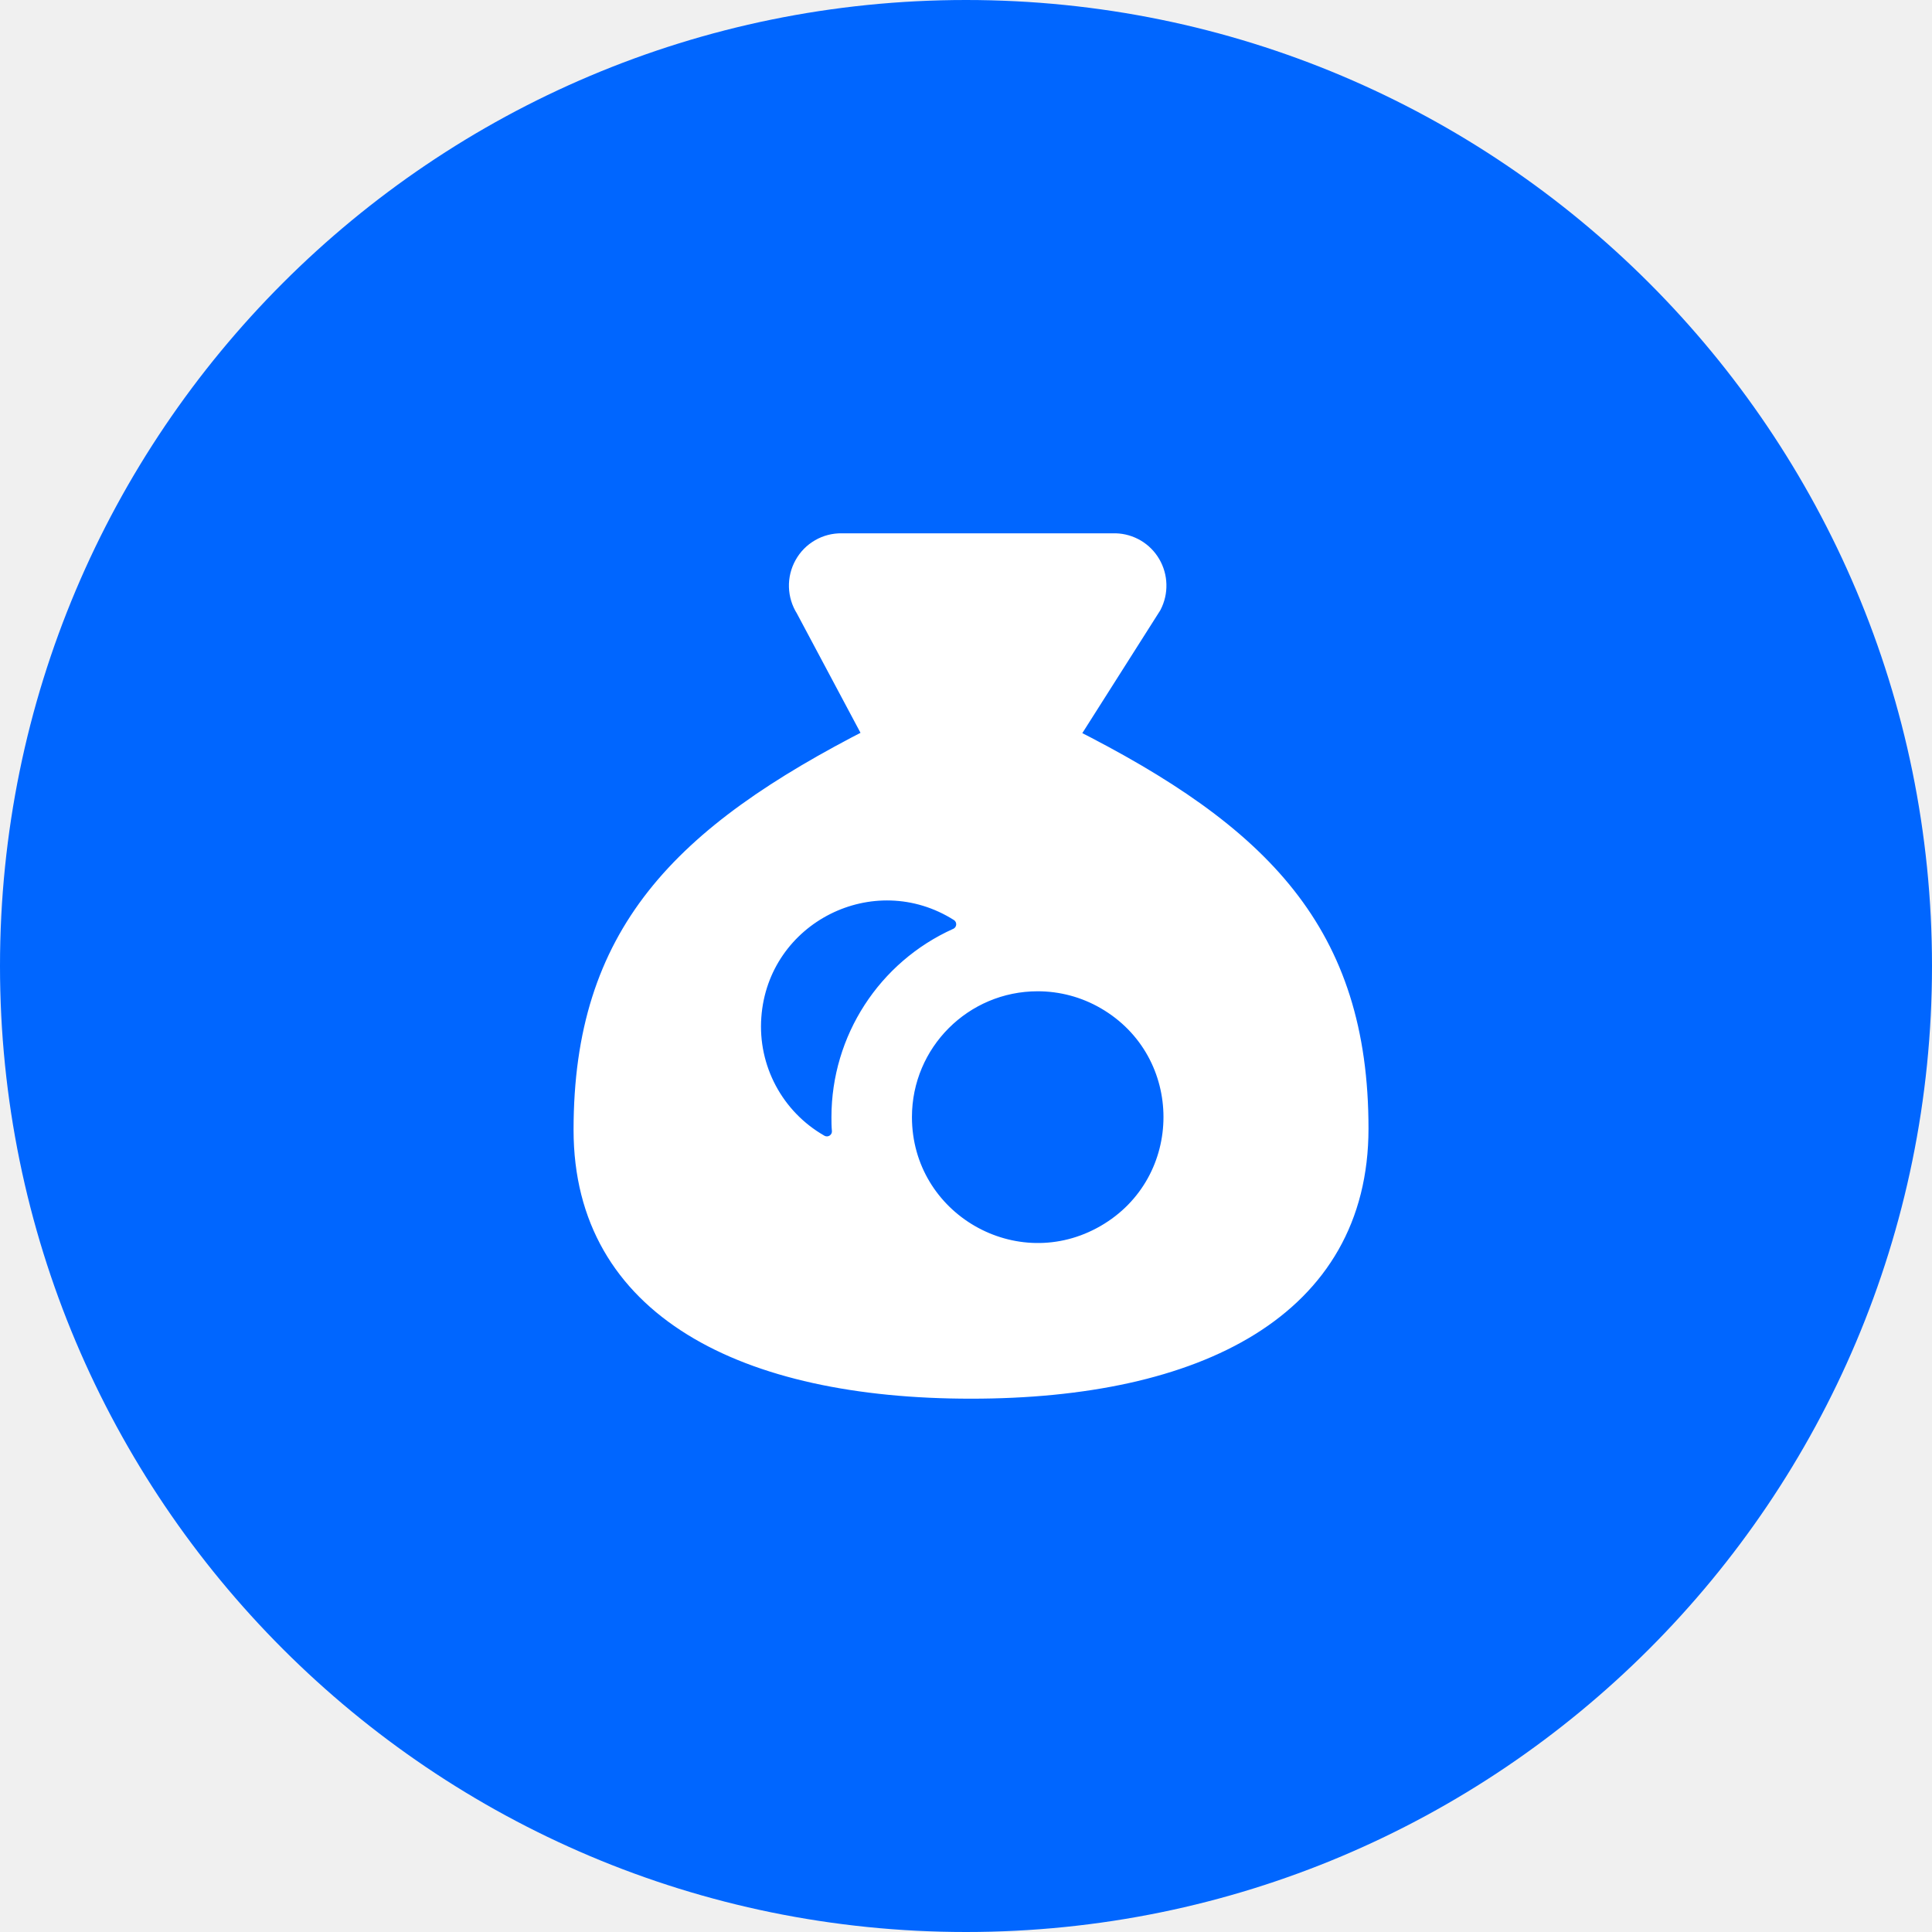
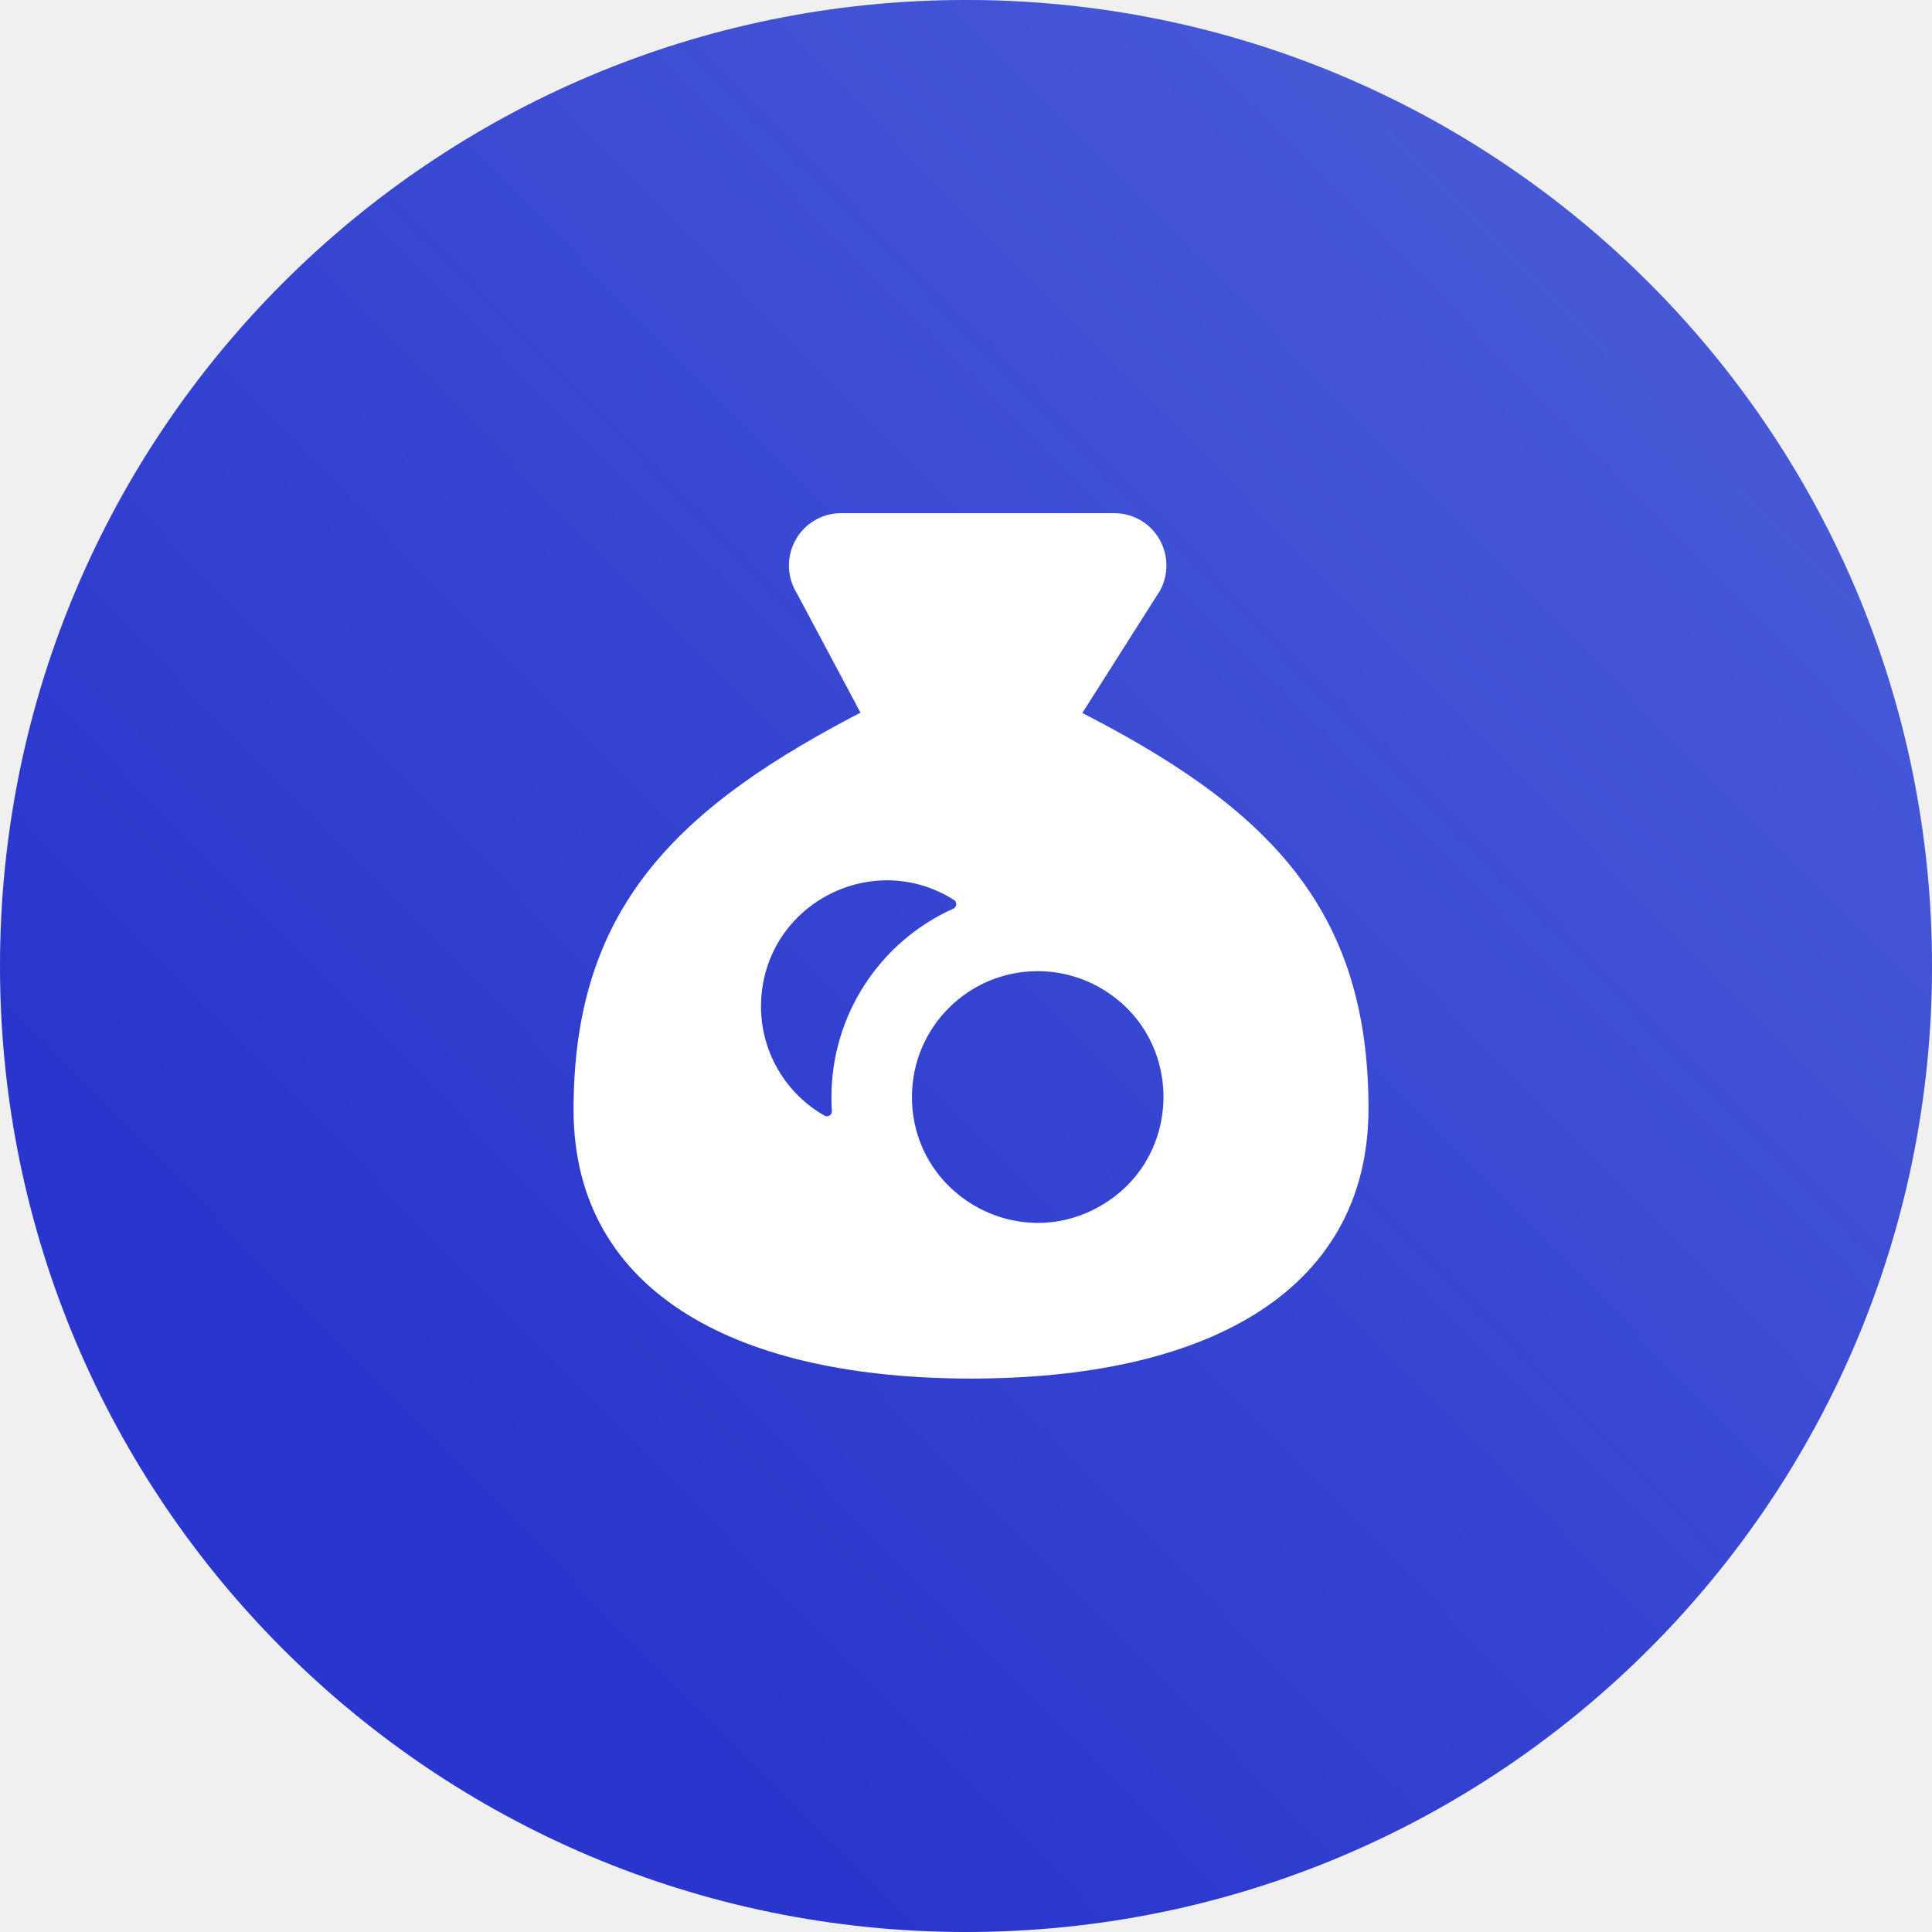
<svg xmlns="http://www.w3.org/2000/svg" width="48" height="48" viewBox="0 0 48 48" fill="none">
-   <path d="M0 24C0 10.745 10.745 0 24 0C37.255 0 48 10.745 48 24C48 37.255 37.255 48 24 48C10.745 48 0 37.255 0 24Z" fill="#0066FF" />
-   <path fill-rule="evenodd" clip-rule="evenodd" d="M24.125 34.5C29.739 34.5 33.75 32.496 33.75 28.038C33.75 23.19 31.342 20.735 26.532 18.312L28.612 15.035C28.694 14.877 28.734 14.7 28.73 14.522C28.725 14.344 28.675 14.17 28.585 14.017C28.496 13.863 28.369 13.735 28.216 13.645C28.064 13.555 27.891 13.505 27.714 13.5H20.913C20.724 13.497 20.538 13.545 20.374 13.639C20.211 13.734 20.076 13.871 19.983 14.037C19.891 14.203 19.845 14.391 19.851 14.581C19.856 14.771 19.913 14.956 20.015 15.116L21.718 18.312C16.907 20.768 14.5 23.223 14.5 28.07C14.5 32.496 18.511 34.5 24.125 34.5ZM23.837 22.649C21.682 21.284 18.849 22.712 18.665 25.257C18.571 26.553 19.228 27.787 20.355 28.432C20.364 28.437 20.373 28.442 20.382 28.446C20.642 28.571 20.94 28.368 20.918 28.08C20.907 27.972 20.907 27.862 20.907 27.753V27.753C20.908 25.833 22.034 24.093 23.785 23.305C23.79 23.303 23.796 23.3 23.801 23.298C24.059 23.168 24.079 22.807 23.837 22.649ZM27.469 30.675C25.219 31.974 22.407 30.351 22.407 27.753C22.407 25.889 23.918 24.378 25.781 24.378C26.374 24.378 26.956 24.534 27.469 24.83C29.719 26.129 29.719 29.376 27.469 30.675Z" fill="white" />
-   <path d="M26.532 18.312L26.321 18.178L26.173 18.411L26.419 18.535L26.532 18.312ZM28.612 15.035L28.823 15.169L28.829 15.159L28.834 15.149L28.612 15.035ZM28.73 14.522L28.48 14.529L28.48 14.529L28.73 14.522ZM28.585 14.017L28.801 13.89V13.89L28.585 14.017ZM28.216 13.645L28.089 13.86L28.089 13.86L28.216 13.645ZM27.714 13.5L27.721 13.25H27.714V13.5ZM20.913 13.5L20.908 13.75H20.913V13.5ZM20.374 13.639L20.499 13.856L20.374 13.639ZM19.851 14.581L19.601 14.588L19.851 14.581ZM20.015 15.116L20.235 14.998L20.231 14.99L20.226 14.982L20.015 15.116ZM21.718 18.312L21.832 18.535L22.059 18.419L21.939 18.195L21.718 18.312ZM18.665 25.257L18.915 25.275L18.915 25.275L18.665 25.257ZM23.837 22.649L23.974 22.44L23.971 22.438L23.837 22.649ZM20.355 28.432L20.481 28.216L20.48 28.215L20.355 28.432ZM20.382 28.446L20.49 28.221H20.49L20.382 28.446ZM20.918 28.08L21.167 28.061L21.167 28.054L20.918 28.08ZM20.907 27.753L20.657 27.753V27.753H20.907ZM23.785 23.305L23.683 23.077L23.682 23.077L23.785 23.305ZM23.801 23.298L23.914 23.521L23.914 23.521L23.801 23.298ZM27.469 30.675L27.594 30.892L27.469 30.675ZM27.469 24.83L27.344 25.047L27.469 24.83ZM33.75 28.038H33.5C33.5 30.177 32.545 31.714 30.911 32.728C29.262 33.752 26.909 34.25 24.125 34.25V34.5V34.75C26.956 34.75 29.415 34.246 31.175 33.153C32.95 32.051 34 30.357 34 28.038H33.75ZM26.532 18.312L26.419 18.535C28.814 19.741 30.579 20.941 31.748 22.421C32.911 23.892 33.5 25.66 33.5 28.038H33.75H34C34 25.568 33.385 23.685 32.141 22.11C30.904 20.545 29.06 19.306 26.644 18.089L26.532 18.312ZM28.612 15.035L28.401 14.901L26.321 18.178L26.532 18.312L26.743 18.446L28.823 15.169L28.612 15.035ZM28.73 14.522L28.48 14.529C28.483 14.665 28.452 14.799 28.39 14.92L28.612 15.035L28.834 15.149C28.935 14.954 28.985 14.736 28.979 14.516L28.73 14.522ZM28.585 14.017L28.37 14.143C28.438 14.26 28.476 14.393 28.48 14.529L28.73 14.522L28.979 14.516C28.974 14.296 28.912 14.08 28.801 13.89L28.585 14.017ZM28.216 13.645L28.089 13.86C28.204 13.929 28.301 14.026 28.37 14.143L28.585 14.017L28.801 13.89C28.69 13.7 28.533 13.542 28.344 13.43L28.216 13.645ZM27.714 13.5L27.708 13.75C27.842 13.754 27.973 13.791 28.089 13.86L28.216 13.645L28.344 13.43C28.154 13.318 27.94 13.256 27.721 13.25L27.714 13.5ZM20.913 13.5V13.75H27.714V13.5V13.25H20.913V13.5ZM20.374 13.639L20.499 13.856C20.624 13.784 20.765 13.747 20.908 13.75L20.913 13.5L20.918 13.25C20.683 13.246 20.452 13.305 20.249 13.423L20.374 13.639ZM19.983 14.037L20.202 14.159C20.272 14.032 20.375 13.928 20.499 13.856L20.374 13.639L20.249 13.423C20.046 13.54 19.879 13.71 19.765 13.916L19.983 14.037ZM19.851 14.581L20.101 14.573C20.097 14.428 20.131 14.285 20.202 14.159L19.983 14.037L19.765 13.916C19.651 14.121 19.594 14.353 19.601 14.588L19.851 14.581ZM20.015 15.116L20.226 14.982C20.148 14.86 20.105 14.719 20.101 14.573L19.851 14.581L19.601 14.588C19.608 14.823 19.678 15.052 19.804 15.25L20.015 15.116ZM21.718 18.312L21.939 18.195L20.235 14.998L20.015 15.116L19.794 15.233L21.498 18.43L21.718 18.312ZM14.5 28.07H14.75C14.75 25.692 15.338 23.924 16.501 22.449C17.671 20.965 19.437 19.757 21.832 18.535L21.718 18.312L21.605 18.09C19.188 19.323 17.345 20.57 16.108 22.14C14.865 23.717 14.25 25.6 14.25 28.07H14.5ZM24.125 34.5V34.25C21.341 34.25 18.988 33.752 17.339 32.732C15.704 31.721 14.75 30.192 14.75 28.07H14.5H14.25C14.25 30.374 15.301 32.06 17.076 33.157C18.835 34.246 21.294 34.75 24.125 34.75V34.5ZM18.665 25.257L18.915 25.275C19.085 22.919 21.707 21.596 23.703 22.86L23.837 22.649L23.971 22.438C21.656 20.971 18.613 22.506 18.416 25.239L18.665 25.257ZM20.355 28.432L20.48 28.215C19.436 27.618 18.827 26.475 18.915 25.275L18.665 25.257L18.416 25.239C18.314 26.63 19.02 27.957 20.231 28.649L20.355 28.432ZM20.382 28.446L20.49 28.221C20.487 28.219 20.484 28.218 20.481 28.216L20.355 28.432L20.23 28.648C20.244 28.657 20.259 28.664 20.273 28.672L20.382 28.446ZM20.918 28.08L20.669 28.099C20.676 28.195 20.577 28.262 20.49 28.221L20.382 28.446L20.273 28.672C20.707 28.88 21.204 28.541 21.167 28.061L20.918 28.08ZM20.907 27.753H20.657C20.657 27.86 20.657 27.983 20.669 28.106L20.918 28.08L21.167 28.054C21.157 27.961 21.157 27.865 21.157 27.753H20.907ZM20.907 27.753H20.657V27.753H20.907H21.157V27.753H20.907ZM23.785 23.305L23.682 23.077C21.842 23.905 20.658 25.735 20.657 27.753L20.907 27.753L21.157 27.753C21.158 25.932 22.227 24.281 23.887 23.533L23.785 23.305ZM23.801 23.298L23.688 23.075C23.686 23.075 23.685 23.076 23.683 23.077L23.785 23.305L23.887 23.534C23.896 23.53 23.905 23.525 23.914 23.521L23.801 23.298ZM23.837 22.649L23.7 22.858C23.781 22.911 23.774 23.031 23.688 23.075L23.801 23.298L23.914 23.521C24.343 23.304 24.377 22.703 23.974 22.44L23.837 22.649ZM22.407 27.753H22.157C22.157 30.543 25.177 32.287 27.594 30.892L27.469 30.675L27.344 30.459C25.261 31.662 22.657 30.158 22.657 27.753H22.407ZM25.781 24.378V24.128C23.779 24.128 22.157 25.751 22.157 27.753H22.407H22.657C22.657 26.027 24.056 24.628 25.781 24.628V24.378ZM27.469 24.83L27.594 24.613C27.043 24.295 26.418 24.128 25.781 24.128V24.378V24.628C26.33 24.628 26.869 24.772 27.344 25.047L27.469 24.83ZM27.469 30.675L27.594 30.892C30.01 29.497 30.01 26.009 27.594 24.613L27.469 24.83L27.344 25.047C29.427 26.249 29.427 29.256 27.344 30.459L27.469 30.675Z" fill="white" />
+   <path d="M0 24C0 10.745 10.745 0 24 0C37.255 0 48 10.745 48 24C48 37.255 37.255 48 24 48C10.745 48 0 37.255 0 24Z" fill="#2935CC" />
+   <path d="M0 24C0 10.745 10.745 0 24 0C37.255 0 48 10.745 48 24C48 37.255 37.255 48 24 48C10.745 48 0 37.255 0 24Z" fill="url(#paint0_linear_30673_16269)" fill-opacity="0.2" />
+   <path fill-rule="evenodd" clip-rule="evenodd" d="M24.125 34C29.739 34 33.75 31.996 33.75 27.538C33.75 22.69 31.342 20.235 26.532 17.812L28.612 14.535C28.694 14.377 28.734 14.2 28.73 14.022C28.725 13.844 28.675 13.67 28.585 13.517C28.496 13.363 28.369 13.235 28.216 13.145C28.064 13.055 27.891 13.005 27.714 13H20.913C20.724 12.997 20.538 13.045 20.374 13.139C20.211 13.234 20.076 13.371 19.983 13.537C19.891 13.703 19.845 13.891 19.851 14.081C19.856 14.271 19.913 14.456 20.015 14.616L21.718 17.812C16.907 20.268 14.5 22.723 14.5 27.57C14.5 31.996 18.511 34 24.125 34ZM23.837 22.149C21.682 20.784 18.849 22.212 18.665 24.757C18.571 26.053 19.228 27.287 20.355 27.932C20.364 27.937 20.373 27.942 20.382 27.946C20.642 28.071 20.94 27.868 20.918 27.58C20.907 27.472 20.907 27.362 20.907 27.253V27.253C20.908 25.333 22.034 23.593 23.785 22.805C23.79 22.803 23.796 22.8 23.801 22.798C24.059 22.668 24.079 22.307 23.837 22.149ZM27.469 30.175C25.219 31.474 22.407 29.851 22.407 27.253C22.407 25.389 23.918 23.878 25.781 23.878C26.374 23.878 26.956 24.034 27.469 24.33C29.719 25.629 29.719 28.876 27.469 30.175Z" fill="white" />
+   <path d="M26.532 17.812L26.321 17.678L26.173 17.911L26.419 18.035L26.532 17.812ZM28.612 14.535L28.823 14.669L28.829 14.659L28.834 14.649L28.612 14.535ZM28.73 14.022L28.48 14.029L28.48 14.029L28.73 14.022ZM28.585 13.517L28.801 13.39L28.585 13.517ZM28.216 13.145L28.089 13.36L28.089 13.36L28.216 13.145ZM27.714 13L27.721 12.75H27.714V13ZM20.913 13L20.908 13.25H20.913V13ZM20.374 13.139L20.499 13.356L20.374 13.139ZM19.851 14.081L19.601 14.088L19.851 14.081ZM20.015 14.616L20.235 14.498L20.231 14.49L20.226 14.482L20.015 14.616ZM21.718 17.812L21.832 18.035L22.059 17.919L21.939 17.695L21.718 17.812ZM18.665 24.757L18.915 24.775L18.915 24.775L18.665 24.757ZM23.837 22.149L23.974 21.94L23.971 21.938L23.837 22.149ZM20.355 27.932L20.481 27.716L20.48 27.715L20.355 27.932ZM20.382 27.946L20.49 27.721H20.49L20.382 27.946ZM20.918 27.58L21.167 27.561L21.167 27.554L20.918 27.58ZM20.907 27.253L20.657 27.253V27.253H20.907ZM23.785 22.805L23.683 22.577L23.682 22.577L23.785 22.805ZM23.801 22.798L23.914 23.021L23.914 23.021L23.801 22.798ZM27.469 30.175L27.594 30.392L27.469 30.175ZM27.469 24.33L27.344 24.547L27.469 24.33ZM33.75 27.538H33.5C33.5 29.677 32.545 31.214 30.911 32.228C29.262 33.252 26.909 33.75 24.125 33.75V34V34.25C26.956 34.25 29.415 33.746 31.175 32.653C32.95 31.551 34 29.857 34 27.538H33.75ZM26.532 17.812L26.419 18.035C28.814 19.241 30.579 20.441 31.748 21.921C32.911 23.392 33.5 25.16 33.5 27.538H33.75H34C34 25.068 33.385 23.185 32.141 21.61C30.904 20.045 29.06 18.806 26.644 17.589L26.532 17.812ZM28.612 14.535L28.401 14.401L26.321 17.678L26.532 17.812L26.743 17.946L28.823 14.669L28.612 14.535ZM28.73 14.022L28.48 14.029C28.483 14.165 28.452 14.299 28.39 14.42L28.612 14.535L28.834 14.649C28.935 14.454 28.985 14.236 28.979 14.016L28.73 14.022ZM28.585 13.517L28.37 13.643C28.438 13.76 28.476 13.893 28.48 14.029L28.73 14.022L28.979 14.016C28.974 13.796 28.912 13.58 28.801 13.39L28.585 13.517ZM28.216 13.145L28.089 13.36C28.204 13.429 28.301 13.526 28.37 13.643L28.585 13.517L28.801 13.39C28.69 13.2 28.533 13.042 28.344 12.93L28.216 13.145ZM27.714 13L27.708 13.25C27.842 13.254 27.973 13.291 28.089 13.36L28.216 13.145L28.344 12.93C28.154 12.818 27.94 12.756 27.721 12.75L27.714 13ZM20.913 13V13.25H27.714V13V12.75H20.913V13ZM20.374 13.139L20.499 13.356C20.624 13.284 20.765 13.247 20.908 13.25L20.913 13L20.918 12.75C20.683 12.746 20.452 12.805 20.249 12.923L20.374 13.139ZM19.983 13.537L20.202 13.659C20.272 13.532 20.375 13.428 20.499 13.356L20.374 13.139L20.249 12.923C20.046 13.04 19.879 13.21 19.765 13.416L19.983 13.537ZM19.851 14.081L20.101 14.073C20.097 13.928 20.131 13.785 20.202 13.659L19.983 13.537L19.765 13.416C19.651 13.621 19.594 13.853 19.601 14.088L19.851 14.081ZM20.015 14.616L20.226 14.482C20.148 14.36 20.105 14.219 20.101 14.073L19.851 14.081L19.601 14.088C19.608 14.323 19.678 14.552 19.804 14.75L20.015 14.616ZM21.718 17.812L21.939 17.695L20.235 14.498L20.015 14.616L19.794 14.733L21.498 17.93L21.718 17.812ZM14.5 27.57H14.75C14.75 25.192 15.338 23.424 16.501 21.949C17.671 20.465 19.437 19.257 21.832 18.035L21.718 17.812L21.605 17.59C19.188 18.823 17.345 20.07 16.108 21.64C14.865 23.217 14.25 25.1 14.25 27.57H14.5ZM24.125 34V33.75C21.341 33.75 18.988 33.252 17.339 32.232C15.704 31.221 14.75 29.692 14.75 27.57H14.5H14.25C14.25 29.874 15.301 31.56 17.076 32.657C18.835 33.746 21.294 34.25 24.125 34.25V34ZM18.665 24.757L18.915 24.775C19.085 22.419 21.707 21.096 23.703 22.36L23.837 22.149L23.971 21.938C21.656 20.471 18.613 22.006 18.416 24.739L18.665 24.757ZM20.355 27.932L20.48 27.715C19.436 27.118 18.827 25.975 18.915 24.775L18.665 24.757L18.416 24.739C18.314 26.13 19.02 27.457 20.231 28.149L20.355 27.932ZM20.382 27.946L20.49 27.721C20.487 27.719 20.484 27.718 20.481 27.716L20.355 27.932L20.23 28.148C20.244 28.157 20.259 28.164 20.273 28.172L20.382 27.946ZM20.918 27.58L20.669 27.599C20.676 27.695 20.577 27.762 20.49 27.721L20.382 27.946L20.273 28.172C20.707 28.38 21.204 28.041 21.167 27.561L20.918 27.58ZM20.907 27.253H20.657C20.657 27.36 20.657 27.483 20.669 27.606L20.918 27.58L21.167 27.554C21.157 27.461 21.157 27.365 21.157 27.253H20.907ZM20.907 27.253H20.657V27.253H20.907H21.157V27.253H20.907ZM23.785 22.805L23.682 22.577C21.842 23.405 20.658 25.235 20.657 27.253L20.907 27.253L21.157 27.253C21.158 25.432 22.227 23.781 23.887 23.033L23.785 22.805ZM23.801 22.798L23.688 22.575C23.686 22.575 23.685 22.576 23.683 22.577L23.785 22.805L23.887 23.034C23.896 23.03 23.905 23.025 23.914 23.021L23.801 22.798ZM23.837 22.149L23.7 22.358C23.781 22.411 23.774 22.531 23.688 22.575L23.801 22.798L23.914 23.021C24.343 22.804 24.377 22.203 23.974 21.94L23.837 22.149ZM22.407 27.253H22.157C22.157 30.043 25.177 31.787 27.594 30.392L27.469 30.175L27.344 29.959C25.261 31.162 22.657 29.658 22.657 27.253H22.407ZM25.781 23.878V23.628C23.779 23.628 22.157 25.251 22.157 27.253H22.407H22.657C22.657 25.527 24.056 24.128 25.781 24.128V23.878ZM27.469 24.33L27.594 24.113C27.043 23.795 26.418 23.628 25.781 23.628V23.878V24.128C26.33 24.128 26.869 24.272 27.344 24.547L27.469 24.33ZM27.469 30.175L27.594 30.392C30.01 28.997 30.01 25.509 27.594 24.113L27.469 24.33L27.344 24.547C29.427 25.749 29.427 28.756 27.344 29.959L27.469 30.175Z" fill="white" />
+   <defs>
+     <linearGradient id="paint0_linear_30673_16269" x1="10.312" y1="36" x2="39.312" y2="7.5" gradientUnits="userSpaceOnUse">
+       <stop stop-color="#B9E7FF" stop-opacity="0" />
+       <stop offset="1" stop-color="#B9E7FF" />
+     </linearGradient>
+   </defs>
</svg>
